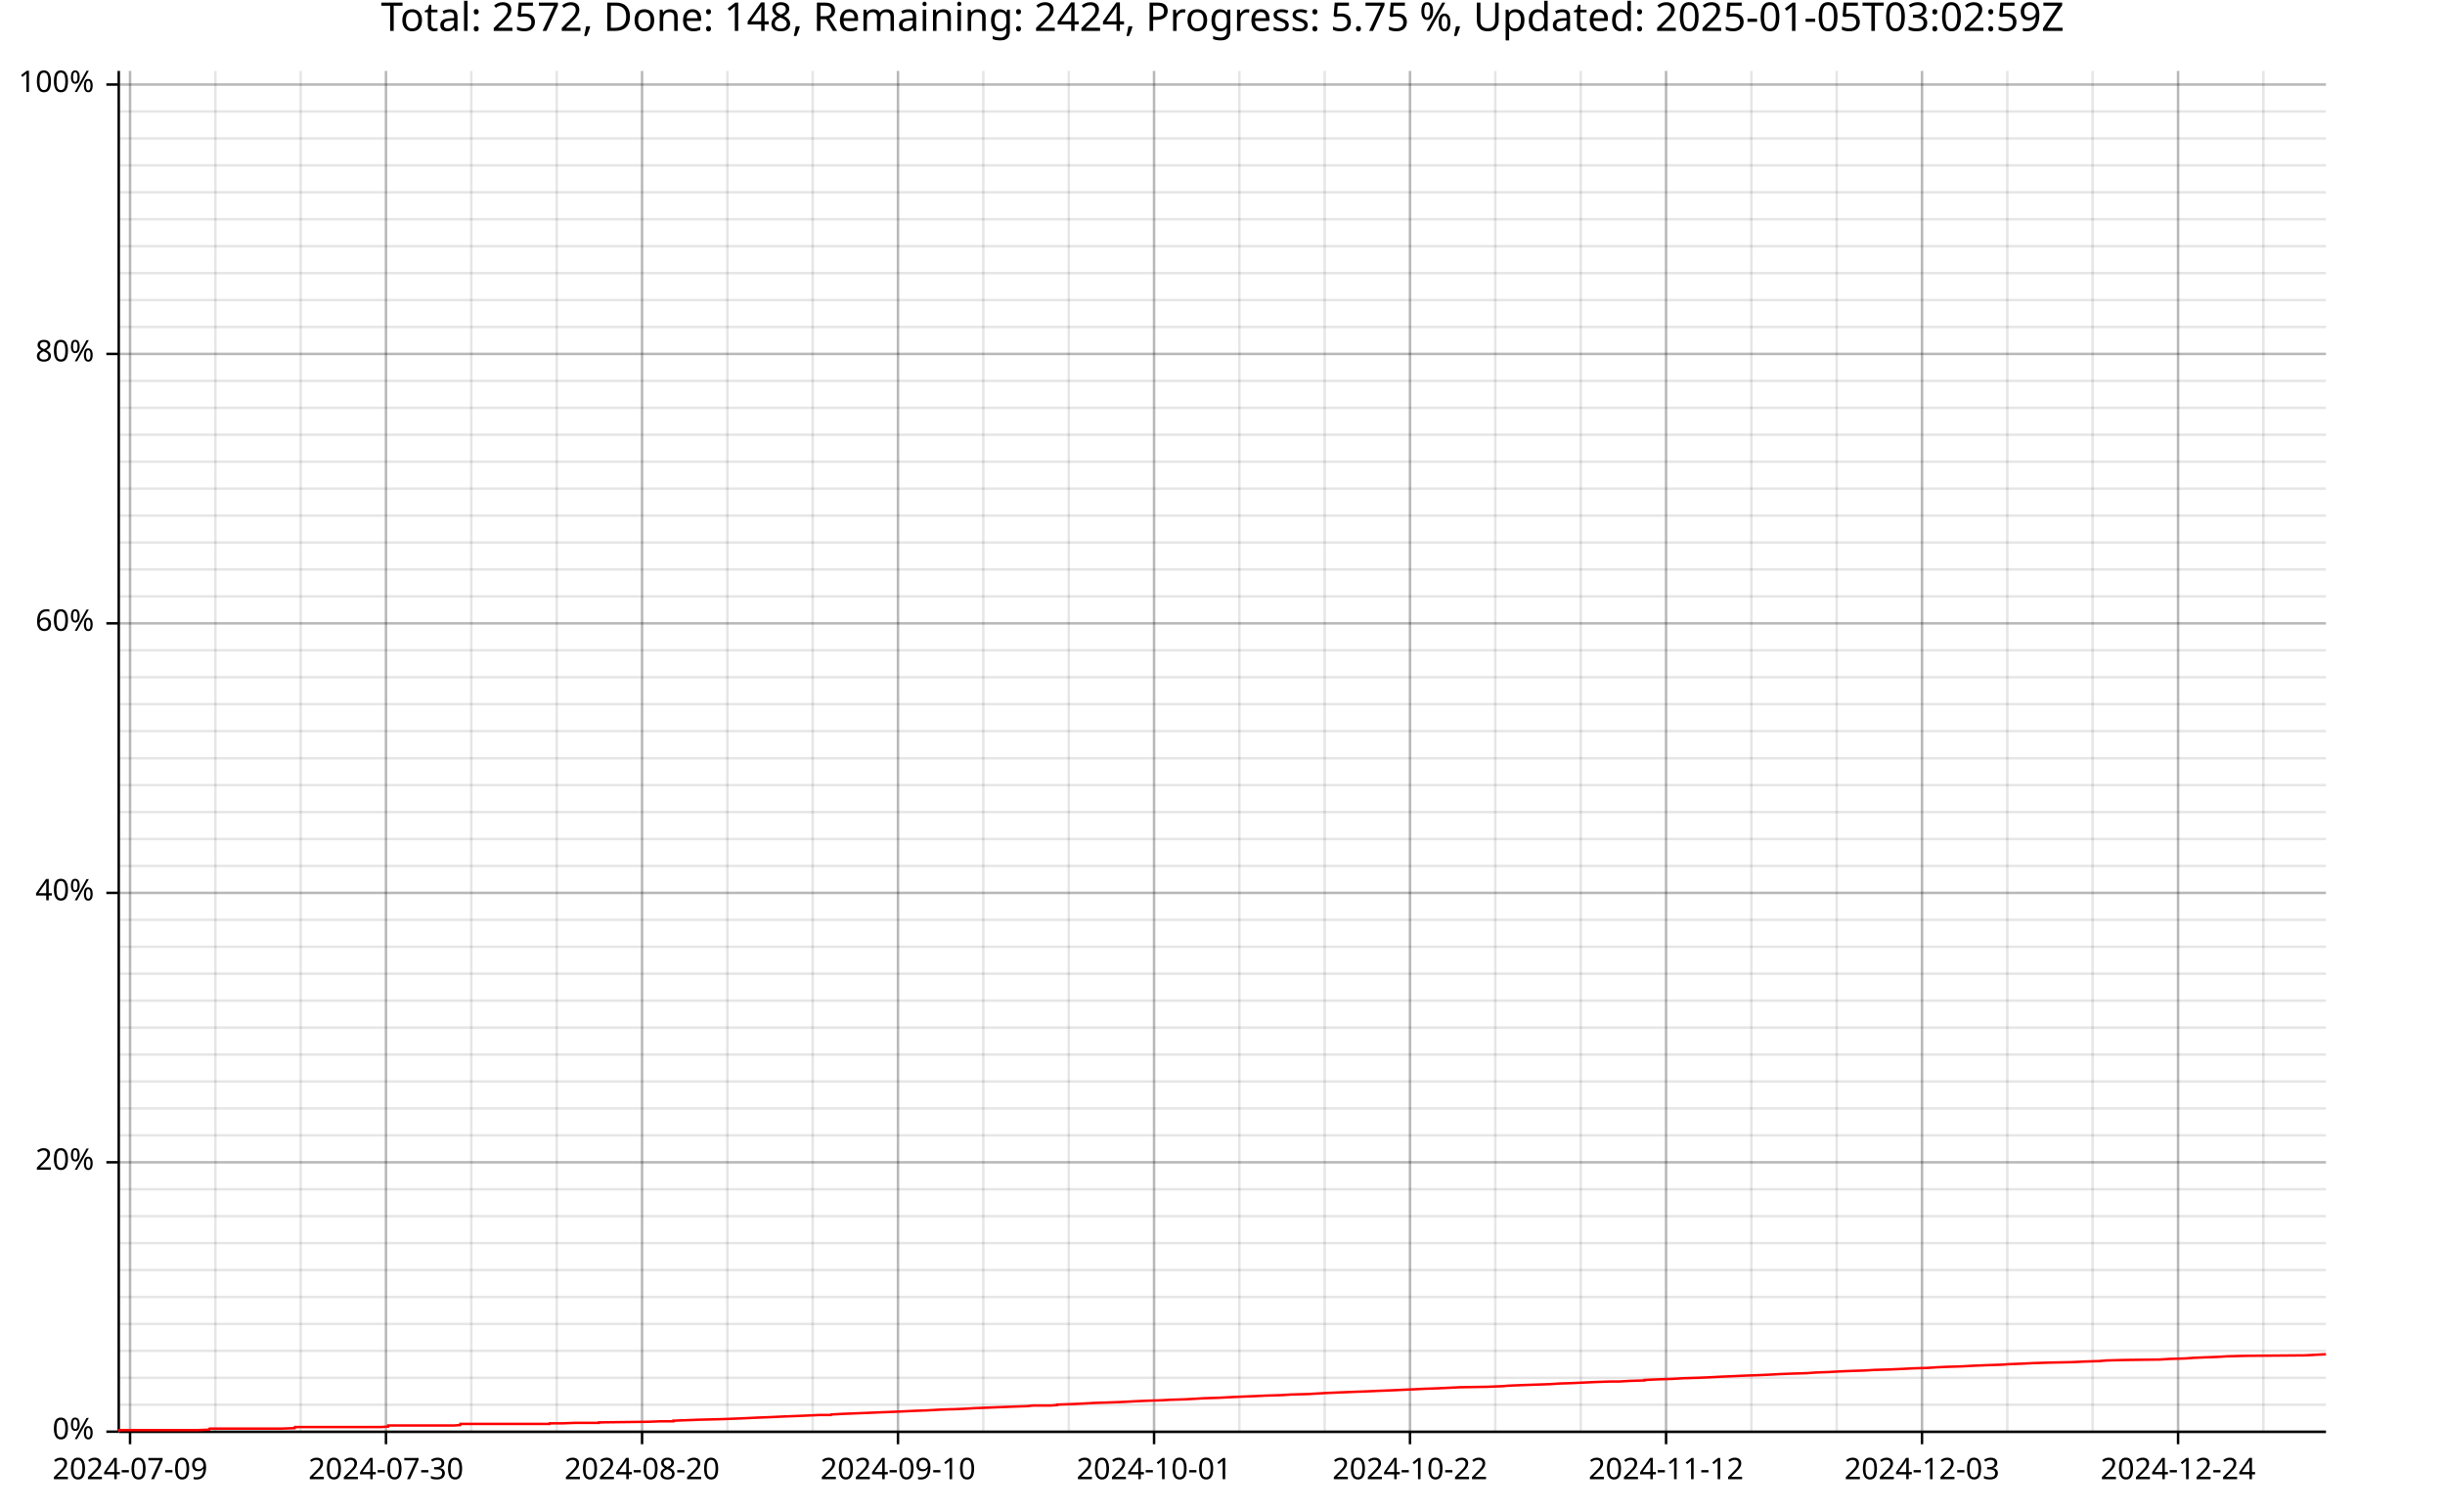
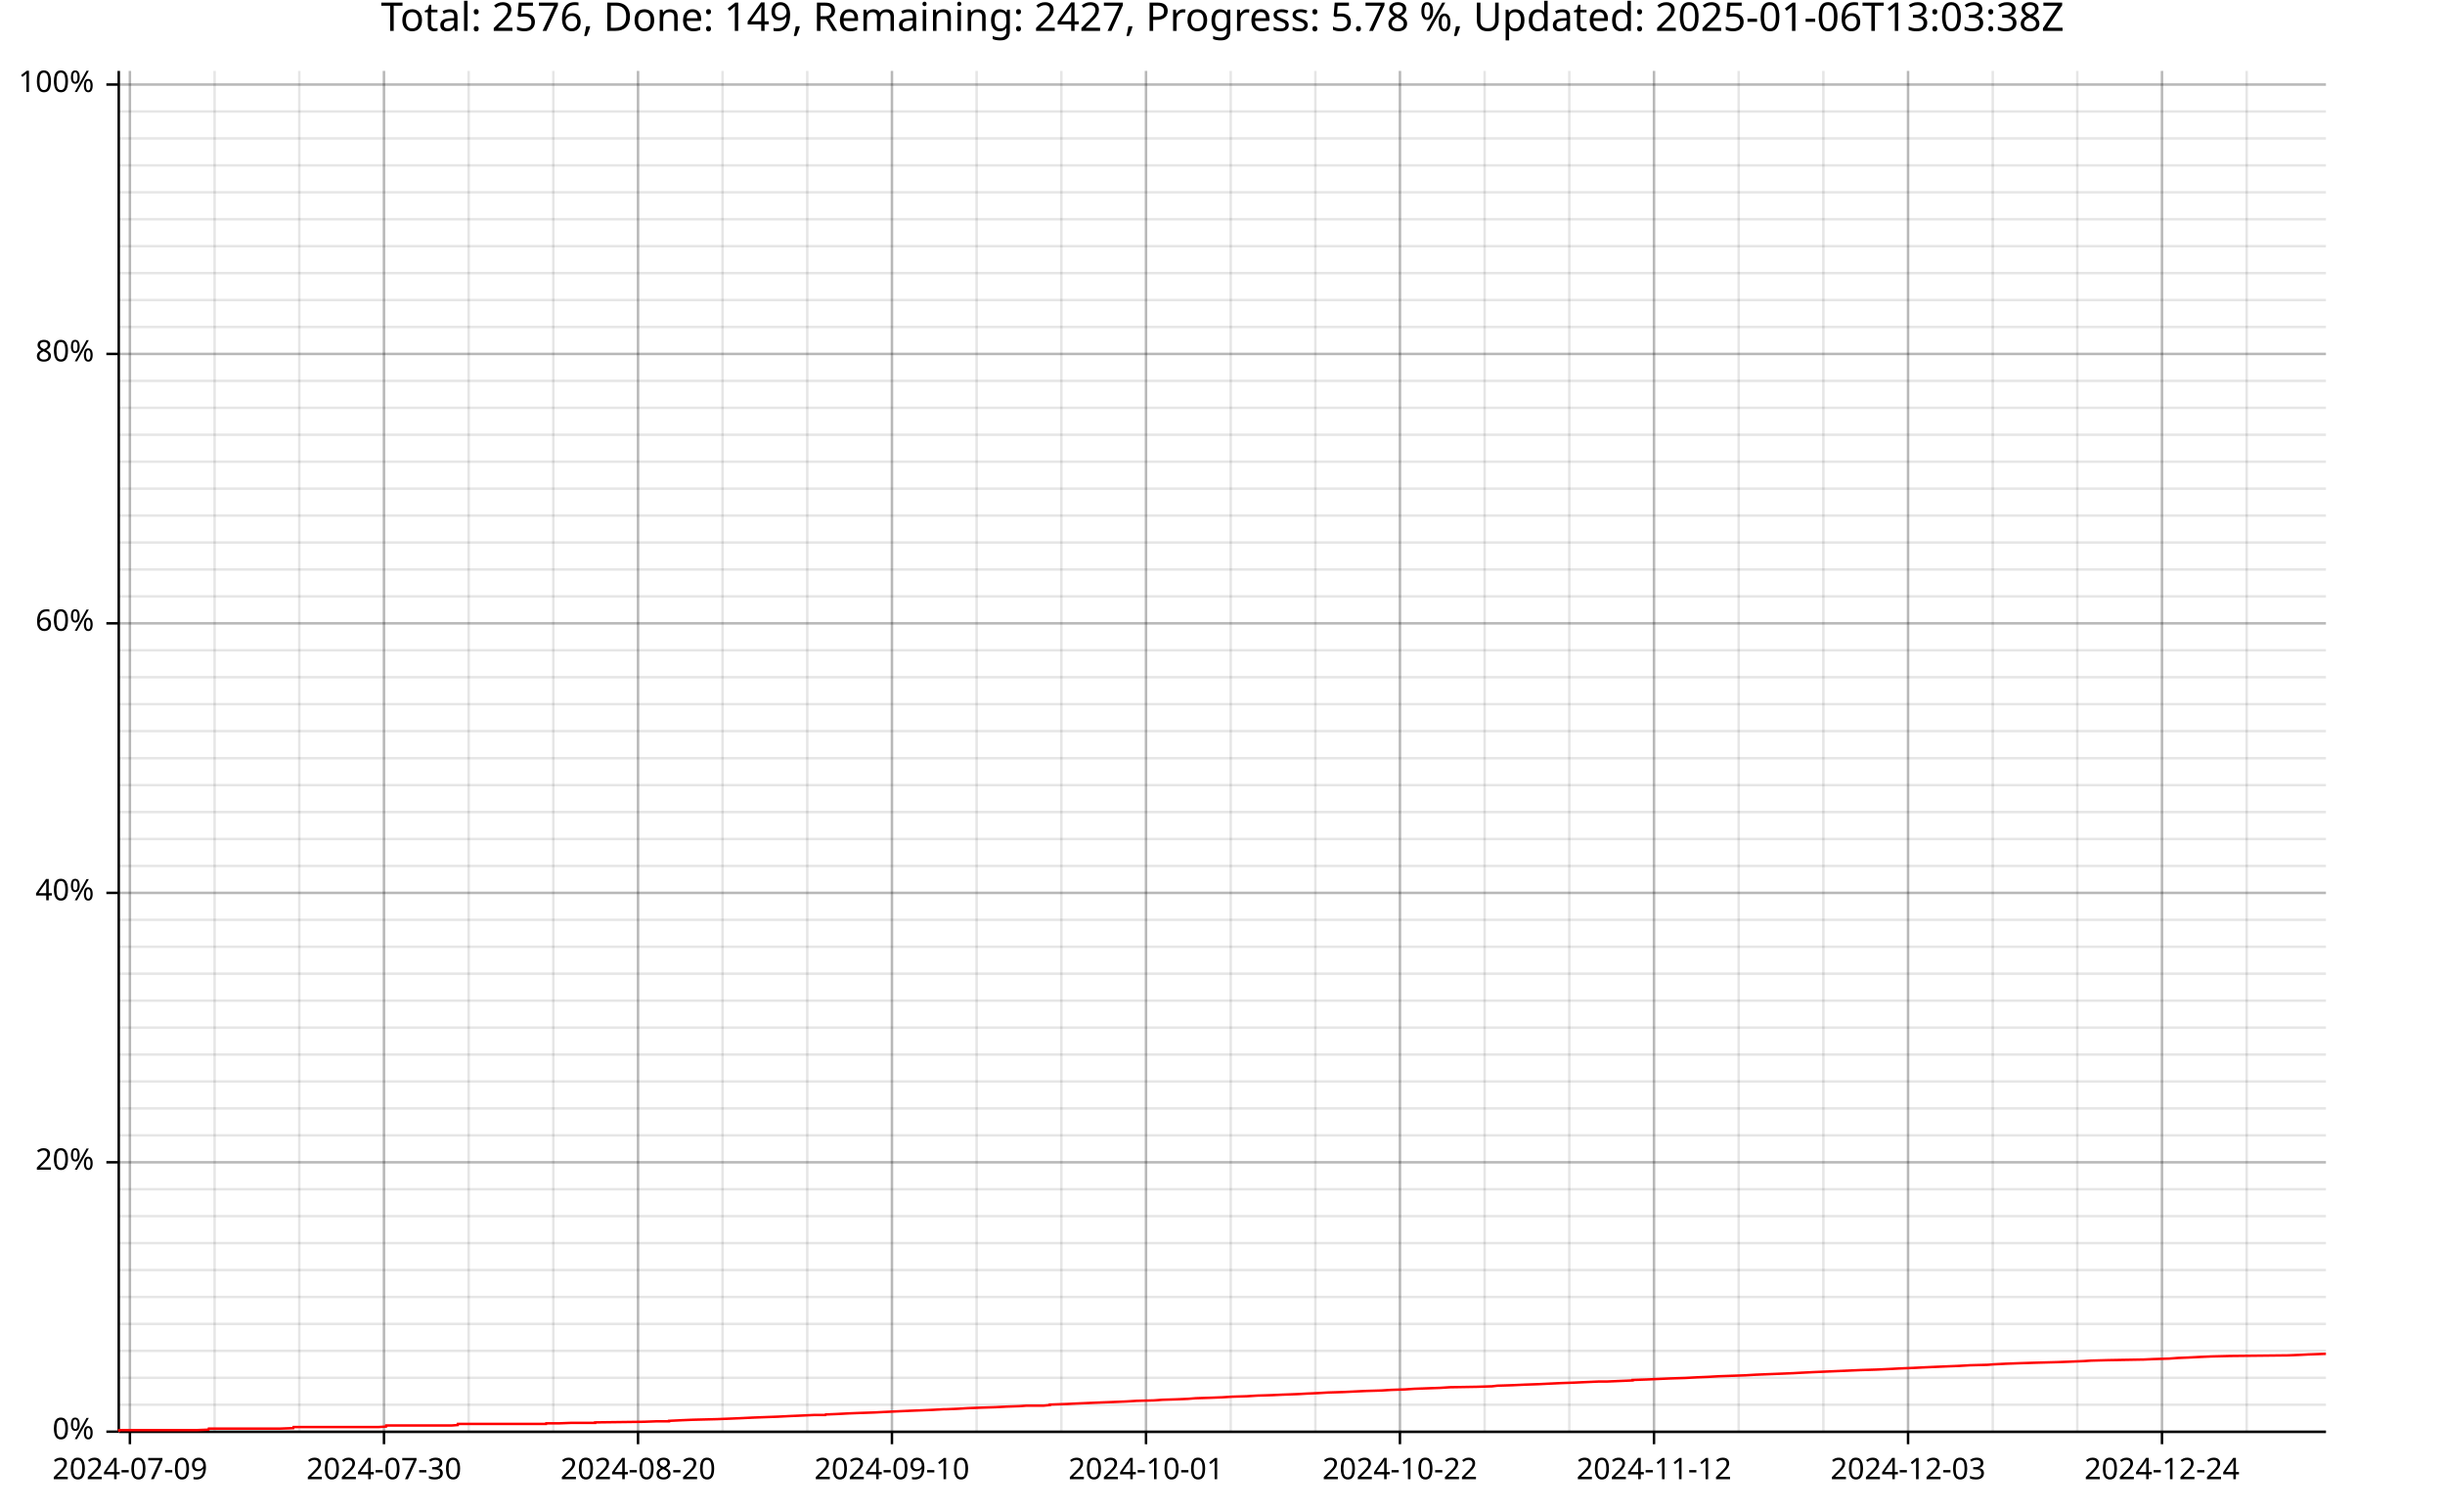
<svg xmlns="http://www.w3.org/2000/svg" width="987" height="610" viewBox="0 0 15792 9760">
  <text x="7896" y="5" dy="0.76em" text-anchor="middle" font-family="sans-serif" font-size="256" opacity="1" fill="#000000">
- Total: 2572, Done: 148, Remaining: 2424, Progress: 5.75 %, Updated: 2025-01-05T03:02:59Z
+ Total: 2576, Done: 149, Remaining: 2427, Progress: 5.78 %, Updated: 2025-01-06T13:03:38Z
</text>
-   <line opacity="0.1" stroke="#000000" stroke-width="16" x1="840" y1="9247" x2="840" y2="458" />
-   <line opacity="0.1" stroke="#000000" stroke-width="16" x1="1391" y1="9247" x2="1391" y2="458" />
-   <line opacity="0.1" stroke="#000000" stroke-width="16" x1="1942" y1="9247" x2="1942" y2="458" />
-   <line opacity="0.1" stroke="#000000" stroke-width="16" x1="2493" y1="9247" x2="2493" y2="458" />
-   <line opacity="0.1" stroke="#000000" stroke-width="16" x1="3044" y1="9247" x2="3044" y2="458" />
-   <line opacity="0.1" stroke="#000000" stroke-width="16" x1="3596" y1="9247" x2="3596" y2="458" />
-   <line opacity="0.1" stroke="#000000" stroke-width="16" x1="4147" y1="9247" x2="4147" y2="458" />
-   <line opacity="0.1" stroke="#000000" stroke-width="16" x1="4698" y1="9247" x2="4698" y2="458" />
-   <line opacity="0.1" stroke="#000000" stroke-width="16" x1="5249" y1="9247" x2="5249" y2="458" />
-   <line opacity="0.1" stroke="#000000" stroke-width="16" x1="5800" y1="9247" x2="5800" y2="458" />
-   <line opacity="0.1" stroke="#000000" stroke-width="16" x1="6351" y1="9247" x2="6351" y2="458" />
-   <line opacity="0.1" stroke="#000000" stroke-width="16" x1="6903" y1="9247" x2="6903" y2="458" />
-   <line opacity="0.1" stroke="#000000" stroke-width="16" x1="7454" y1="9247" x2="7454" y2="458" />
-   <line opacity="0.1" stroke="#000000" stroke-width="16" x1="8005" y1="9247" x2="8005" y2="458" />
-   <line opacity="0.1" stroke="#000000" stroke-width="16" x1="8556" y1="9247" x2="8556" y2="458" />
-   <line opacity="0.1" stroke="#000000" stroke-width="16" x1="9107" y1="9247" x2="9107" y2="458" />
-   <line opacity="0.1" stroke="#000000" stroke-width="16" x1="9658" y1="9247" x2="9658" y2="458" />
-   <line opacity="0.1" stroke="#000000" stroke-width="16" x1="10210" y1="9247" x2="10210" y2="458" />
-   <line opacity="0.1" stroke="#000000" stroke-width="16" x1="10761" y1="9247" x2="10761" y2="458" />
-   <line opacity="0.1" stroke="#000000" stroke-width="16" x1="11312" y1="9247" x2="11312" y2="458" />
-   <line opacity="0.1" stroke="#000000" stroke-width="16" x1="11863" y1="9247" x2="11863" y2="458" />
-   <line opacity="0.1" stroke="#000000" stroke-width="16" x1="12414" y1="9247" x2="12414" y2="458" />
-   <line opacity="0.1" stroke="#000000" stroke-width="16" x1="12965" y1="9247" x2="12965" y2="458" />
-   <line opacity="0.1" stroke="#000000" stroke-width="16" x1="13516" y1="9247" x2="13516" y2="458" />
-   <line opacity="0.1" stroke="#000000" stroke-width="16" x1="14068" y1="9247" x2="14068" y2="458" />
-   <line opacity="0.1" stroke="#000000" stroke-width="16" x1="14619" y1="9247" x2="14619" y2="458" />
+   <line opacity="0.1" stroke="#000000" stroke-width="16" x1="839" y1="9247" x2="839" y2="458" />
+   <line opacity="0.1" stroke="#000000" stroke-width="16" x1="1386" y1="9247" x2="1386" y2="458" />
+   <line opacity="0.1" stroke="#000000" stroke-width="16" x1="1933" y1="9247" x2="1933" y2="458" />
+   <line opacity="0.1" stroke="#000000" stroke-width="16" x1="2480" y1="9247" x2="2480" y2="458" />
+   <line opacity="0.1" stroke="#000000" stroke-width="16" x1="3027" y1="9247" x2="3027" y2="458" />
+   <line opacity="0.1" stroke="#000000" stroke-width="16" x1="3574" y1="9247" x2="3574" y2="458" />
+   <line opacity="0.1" stroke="#000000" stroke-width="16" x1="4121" y1="9247" x2="4121" y2="458" />
+   <line opacity="0.1" stroke="#000000" stroke-width="16" x1="4667" y1="9247" x2="4667" y2="458" />
+   <line opacity="0.1" stroke="#000000" stroke-width="16" x1="5214" y1="9247" x2="5214" y2="458" />
+   <line opacity="0.1" stroke="#000000" stroke-width="16" x1="5761" y1="9247" x2="5761" y2="458" />
+   <line opacity="0.1" stroke="#000000" stroke-width="16" x1="6308" y1="9247" x2="6308" y2="458" />
+   <line opacity="0.1" stroke="#000000" stroke-width="16" x1="6855" y1="9247" x2="6855" y2="458" />
+   <line opacity="0.1" stroke="#000000" stroke-width="16" x1="7402" y1="9247" x2="7402" y2="458" />
+   <line opacity="0.1" stroke="#000000" stroke-width="16" x1="7949" y1="9247" x2="7949" y2="458" />
+   <line opacity="0.1" stroke="#000000" stroke-width="16" x1="8496" y1="9247" x2="8496" y2="458" />
+   <line opacity="0.1" stroke="#000000" stroke-width="16" x1="9042" y1="9247" x2="9042" y2="458" />
+   <line opacity="0.1" stroke="#000000" stroke-width="16" x1="9589" y1="9247" x2="9589" y2="458" />
+   <line opacity="0.1" stroke="#000000" stroke-width="16" x1="10136" y1="9247" x2="10136" y2="458" />
+   <line opacity="0.1" stroke="#000000" stroke-width="16" x1="10683" y1="9247" x2="10683" y2="458" />
+   <line opacity="0.1" stroke="#000000" stroke-width="16" x1="11230" y1="9247" x2="11230" y2="458" />
+   <line opacity="0.1" stroke="#000000" stroke-width="16" x1="11777" y1="9247" x2="11777" y2="458" />
+   <line opacity="0.1" stroke="#000000" stroke-width="16" x1="12324" y1="9247" x2="12324" y2="458" />
+   <line opacity="0.1" stroke="#000000" stroke-width="16" x1="12871" y1="9247" x2="12871" y2="458" />
+   <line opacity="0.1" stroke="#000000" stroke-width="16" x1="13417" y1="9247" x2="13417" y2="458" />
+   <line opacity="0.1" stroke="#000000" stroke-width="16" x1="13964" y1="9247" x2="13964" y2="458" />
+   <line opacity="0.1" stroke="#000000" stroke-width="16" x1="14511" y1="9247" x2="14511" y2="458" />
  <line opacity="0.1" stroke="#000000" stroke-width="16" x1="768" y1="9247" x2="15023" y2="9247" />
  <line opacity="0.1" stroke="#000000" stroke-width="16" x1="768" y1="9073" x2="15023" y2="9073" />
  <line opacity="0.1" stroke="#000000" stroke-width="16" x1="768" y1="8899" x2="15023" y2="8899" />
  <line opacity="0.1" stroke="#000000" stroke-width="16" x1="768" y1="8725" x2="15023" y2="8725" />
  <line opacity="0.1" stroke="#000000" stroke-width="16" x1="768" y1="8551" x2="15023" y2="8551" />
  <line opacity="0.1" stroke="#000000" stroke-width="16" x1="768" y1="8377" x2="15023" y2="8377" />
  <line opacity="0.1" stroke="#000000" stroke-width="16" x1="768" y1="8203" x2="15023" y2="8203" />
  <line opacity="0.1" stroke="#000000" stroke-width="16" x1="768" y1="8029" x2="15023" y2="8029" />
  <line opacity="0.1" stroke="#000000" stroke-width="16" x1="768" y1="7855" x2="15023" y2="7855" />
  <line opacity="0.1" stroke="#000000" stroke-width="16" x1="768" y1="7681" x2="15023" y2="7681" />
  <line opacity="0.1" stroke="#000000" stroke-width="16" x1="768" y1="7507" x2="15023" y2="7507" />
  <line opacity="0.1" stroke="#000000" stroke-width="16" x1="768" y1="7333" x2="15023" y2="7333" />
  <line opacity="0.1" stroke="#000000" stroke-width="16" x1="768" y1="7159" x2="15023" y2="7159" />
  <line opacity="0.1" stroke="#000000" stroke-width="16" x1="768" y1="6985" x2="15023" y2="6985" />
  <line opacity="0.1" stroke="#000000" stroke-width="16" x1="768" y1="6811" x2="15023" y2="6811" />
  <line opacity="0.1" stroke="#000000" stroke-width="16" x1="768" y1="6637" x2="15023" y2="6637" />
  <line opacity="0.1" stroke="#000000" stroke-width="16" x1="768" y1="6463" x2="15023" y2="6463" />
  <line opacity="0.1" stroke="#000000" stroke-width="16" x1="768" y1="6289" x2="15023" y2="6289" />
  <line opacity="0.1" stroke="#000000" stroke-width="16" x1="768" y1="6115" x2="15023" y2="6115" />
  <line opacity="0.1" stroke="#000000" stroke-width="16" x1="768" y1="5941" x2="15023" y2="5941" />
  <line opacity="0.1" stroke="#000000" stroke-width="16" x1="768" y1="5767" x2="15023" y2="5767" />
  <line opacity="0.1" stroke="#000000" stroke-width="16" x1="768" y1="5593" x2="15023" y2="5593" />
  <line opacity="0.1" stroke="#000000" stroke-width="16" x1="768" y1="5419" x2="15023" y2="5419" />
  <line opacity="0.1" stroke="#000000" stroke-width="16" x1="768" y1="5245" x2="15023" y2="5245" />
  <line opacity="0.1" stroke="#000000" stroke-width="16" x1="768" y1="5071" x2="15023" y2="5071" />
  <line opacity="0.1" stroke="#000000" stroke-width="16" x1="768" y1="4897" x2="15023" y2="4897" />
  <line opacity="0.1" stroke="#000000" stroke-width="16" x1="768" y1="4722" x2="15023" y2="4722" />
  <line opacity="0.1" stroke="#000000" stroke-width="16" x1="768" y1="4548" x2="15023" y2="4548" />
  <line opacity="0.1" stroke="#000000" stroke-width="16" x1="768" y1="4374" x2="15023" y2="4374" />
  <line opacity="0.1" stroke="#000000" stroke-width="16" x1="768" y1="4200" x2="15023" y2="4200" />
  <line opacity="0.1" stroke="#000000" stroke-width="16" x1="768" y1="4026" x2="15023" y2="4026" />
  <line opacity="0.1" stroke="#000000" stroke-width="16" x1="768" y1="3852" x2="15023" y2="3852" />
  <line opacity="0.1" stroke="#000000" stroke-width="16" x1="768" y1="3678" x2="15023" y2="3678" />
  <line opacity="0.1" stroke="#000000" stroke-width="16" x1="768" y1="3504" x2="15023" y2="3504" />
  <line opacity="0.1" stroke="#000000" stroke-width="16" x1="768" y1="3330" x2="15023" y2="3330" />
  <line opacity="0.1" stroke="#000000" stroke-width="16" x1="768" y1="3156" x2="15023" y2="3156" />
  <line opacity="0.1" stroke="#000000" stroke-width="16" x1="768" y1="2982" x2="15023" y2="2982" />
  <line opacity="0.1" stroke="#000000" stroke-width="16" x1="768" y1="2808" x2="15023" y2="2808" />
  <line opacity="0.1" stroke="#000000" stroke-width="16" x1="768" y1="2634" x2="15023" y2="2634" />
  <line opacity="0.1" stroke="#000000" stroke-width="16" x1="768" y1="2460" x2="15023" y2="2460" />
  <line opacity="0.1" stroke="#000000" stroke-width="16" x1="768" y1="2286" x2="15023" y2="2286" />
  <line opacity="0.1" stroke="#000000" stroke-width="16" x1="768" y1="2112" x2="15023" y2="2112" />
  <line opacity="0.1" stroke="#000000" stroke-width="16" x1="768" y1="1938" x2="15023" y2="1938" />
  <line opacity="0.1" stroke="#000000" stroke-width="16" x1="768" y1="1764" x2="15023" y2="1764" />
  <line opacity="0.1" stroke="#000000" stroke-width="16" x1="768" y1="1590" x2="15023" y2="1590" />
  <line opacity="0.1" stroke="#000000" stroke-width="16" x1="768" y1="1416" x2="15023" y2="1416" />
  <line opacity="0.1" stroke="#000000" stroke-width="16" x1="768" y1="1242" x2="15023" y2="1242" />
  <line opacity="0.1" stroke="#000000" stroke-width="16" x1="768" y1="1068" x2="15023" y2="1068" />
  <line opacity="0.1" stroke="#000000" stroke-width="16" x1="768" y1="894" x2="15023" y2="894" />
  <line opacity="0.1" stroke="#000000" stroke-width="16" x1="768" y1="720" x2="15023" y2="720" />
  <line opacity="0.1" stroke="#000000" stroke-width="16" x1="768" y1="546" x2="15023" y2="546" />
-   <line opacity="0.2" stroke="#000000" stroke-width="16" x1="840" y1="9247" x2="840" y2="458" />
-   <line opacity="0.2" stroke="#000000" stroke-width="16" x1="2493" y1="9247" x2="2493" y2="458" />
-   <line opacity="0.2" stroke="#000000" stroke-width="16" x1="4147" y1="9247" x2="4147" y2="458" />
-   <line opacity="0.2" stroke="#000000" stroke-width="16" x1="5800" y1="9247" x2="5800" y2="458" />
-   <line opacity="0.2" stroke="#000000" stroke-width="16" x1="7454" y1="9247" x2="7454" y2="458" />
-   <line opacity="0.2" stroke="#000000" stroke-width="16" x1="9107" y1="9247" x2="9107" y2="458" />
-   <line opacity="0.2" stroke="#000000" stroke-width="16" x1="10761" y1="9247" x2="10761" y2="458" />
-   <line opacity="0.2" stroke="#000000" stroke-width="16" x1="12414" y1="9247" x2="12414" y2="458" />
-   <line opacity="0.2" stroke="#000000" stroke-width="16" x1="14068" y1="9247" x2="14068" y2="458" />
+   <line opacity="0.2" stroke="#000000" stroke-width="16" x1="839" y1="9247" x2="839" y2="458" />
+   <line opacity="0.2" stroke="#000000" stroke-width="16" x1="2480" y1="9247" x2="2480" y2="458" />
+   <line opacity="0.2" stroke="#000000" stroke-width="16" x1="4121" y1="9247" x2="4121" y2="458" />
+   <line opacity="0.2" stroke="#000000" stroke-width="16" x1="5761" y1="9247" x2="5761" y2="458" />
+   <line opacity="0.2" stroke="#000000" stroke-width="16" x1="7402" y1="9247" x2="7402" y2="458" />
+   <line opacity="0.2" stroke="#000000" stroke-width="16" x1="9042" y1="9247" x2="9042" y2="458" />
+   <line opacity="0.2" stroke="#000000" stroke-width="16" x1="10683" y1="9247" x2="10683" y2="458" />
+   <line opacity="0.2" stroke="#000000" stroke-width="16" x1="12324" y1="9247" x2="12324" y2="458" />
+   <line opacity="0.2" stroke="#000000" stroke-width="16" x1="13964" y1="9247" x2="13964" y2="458" />
  <line opacity="0.2" stroke="#000000" stroke-width="16" x1="768" y1="9247" x2="15023" y2="9247" />
  <line opacity="0.2" stroke="#000000" stroke-width="16" x1="768" y1="7507" x2="15023" y2="7507" />
  <line opacity="0.2" stroke="#000000" stroke-width="16" x1="768" y1="5767" x2="15023" y2="5767" />
  <line opacity="0.2" stroke="#000000" stroke-width="16" x1="768" y1="4026" x2="15023" y2="4026" />
  <line opacity="0.2" stroke="#000000" stroke-width="16" x1="768" y1="2286" x2="15023" y2="2286" />
  <line opacity="0.2" stroke="#000000" stroke-width="16" x1="768" y1="546" x2="15023" y2="546" />
  <polyline fill="none" opacity="1" stroke="#000000" stroke-width="16" points="767,458 767,9247 " />
  <text x="608" y="9247" dy="0.5ex" text-anchor="end" font-family="sans-serif" font-size="192" opacity="1" fill="#000000">
0%
</text>
  <polyline fill="none" opacity="1" stroke="#000000" stroke-width="16" points="687,9247 767,9247 " />
  <text x="608" y="7507" dy="0.5ex" text-anchor="end" font-family="sans-serif" font-size="192" opacity="1" fill="#000000">
20%
</text>
  <polyline fill="none" opacity="1" stroke="#000000" stroke-width="16" points="687,7507 767,7507 " />
  <text x="608" y="5767" dy="0.5ex" text-anchor="end" font-family="sans-serif" font-size="192" opacity="1" fill="#000000">
40%
</text>
  <polyline fill="none" opacity="1" stroke="#000000" stroke-width="16" points="687,5767 767,5767 " />
  <text x="608" y="4026" dy="0.5ex" text-anchor="end" font-family="sans-serif" font-size="192" opacity="1" fill="#000000">
60%
</text>
  <polyline fill="none" opacity="1" stroke="#000000" stroke-width="16" points="687,4026 767,4026 " />
  <text x="608" y="2286" dy="0.5ex" text-anchor="end" font-family="sans-serif" font-size="192" opacity="1" fill="#000000">
80%
</text>
  <polyline fill="none" opacity="1" stroke="#000000" stroke-width="16" points="687,2286 767,2286 " />
  <text x="608" y="546" dy="0.5ex" text-anchor="end" font-family="sans-serif" font-size="192" opacity="1" fill="#000000">
100%
</text>
  <polyline fill="none" opacity="1" stroke="#000000" stroke-width="16" points="687,546 767,546 " />
  <polyline fill="none" opacity="1" stroke="#000000" stroke-width="16" points="768,9248 15023,9248 " />
-   <text x="840" y="9408" dy="0.76em" text-anchor="middle" font-family="sans-serif" font-size="192" opacity="1" fill="#000000">
+   <text x="839" y="9408" dy="0.76em" text-anchor="middle" font-family="sans-serif" font-size="192" opacity="1" fill="#000000">
2024-07-09
</text>
-   <polyline fill="none" opacity="1" stroke="#000000" stroke-width="16" points="840,9248 840,9328 " />
-   <text x="2493" y="9408" dy="0.76em" text-anchor="middle" font-family="sans-serif" font-size="192" opacity="1" fill="#000000">
+   <polyline fill="none" opacity="1" stroke="#000000" stroke-width="16" points="839,9248 839,9328 " />
+   <text x="2480" y="9408" dy="0.76em" text-anchor="middle" font-family="sans-serif" font-size="192" opacity="1" fill="#000000">
2024-07-30
</text>
-   <polyline fill="none" opacity="1" stroke="#000000" stroke-width="16" points="2493,9248 2493,9328 " />
-   <text x="4147" y="9408" dy="0.76em" text-anchor="middle" font-family="sans-serif" font-size="192" opacity="1" fill="#000000">
+   <polyline fill="none" opacity="1" stroke="#000000" stroke-width="16" points="2480,9248 2480,9328 " />
+   <text x="4121" y="9408" dy="0.76em" text-anchor="middle" font-family="sans-serif" font-size="192" opacity="1" fill="#000000">
2024-08-20
</text>
-   <polyline fill="none" opacity="1" stroke="#000000" stroke-width="16" points="4147,9248 4147,9328 " />
-   <text x="5800" y="9408" dy="0.76em" text-anchor="middle" font-family="sans-serif" font-size="192" opacity="1" fill="#000000">
+   <polyline fill="none" opacity="1" stroke="#000000" stroke-width="16" points="4121,9248 4121,9328 " />
+   <text x="5761" y="9408" dy="0.76em" text-anchor="middle" font-family="sans-serif" font-size="192" opacity="1" fill="#000000">
2024-09-10
</text>
-   <polyline fill="none" opacity="1" stroke="#000000" stroke-width="16" points="5800,9248 5800,9328 " />
-   <text x="7454" y="9408" dy="0.76em" text-anchor="middle" font-family="sans-serif" font-size="192" opacity="1" fill="#000000">
+   <polyline fill="none" opacity="1" stroke="#000000" stroke-width="16" points="5761,9248 5761,9328 " />
+   <text x="7402" y="9408" dy="0.76em" text-anchor="middle" font-family="sans-serif" font-size="192" opacity="1" fill="#000000">
2024-10-01
</text>
-   <polyline fill="none" opacity="1" stroke="#000000" stroke-width="16" points="7454,9248 7454,9328 " />
-   <text x="9107" y="9408" dy="0.76em" text-anchor="middle" font-family="sans-serif" font-size="192" opacity="1" fill="#000000">
+   <polyline fill="none" opacity="1" stroke="#000000" stroke-width="16" points="7402,9248 7402,9328 " />
+   <text x="9042" y="9408" dy="0.76em" text-anchor="middle" font-family="sans-serif" font-size="192" opacity="1" fill="#000000">
2024-10-22
</text>
-   <polyline fill="none" opacity="1" stroke="#000000" stroke-width="16" points="9107,9248 9107,9328 " />
-   <text x="10761" y="9408" dy="0.76em" text-anchor="middle" font-family="sans-serif" font-size="192" opacity="1" fill="#000000">
+   <polyline fill="none" opacity="1" stroke="#000000" stroke-width="16" points="9042,9248 9042,9328 " />
+   <text x="10683" y="9408" dy="0.76em" text-anchor="middle" font-family="sans-serif" font-size="192" opacity="1" fill="#000000">
2024-11-12
</text>
-   <polyline fill="none" opacity="1" stroke="#000000" stroke-width="16" points="10761,9248 10761,9328 " />
-   <text x="12414" y="9408" dy="0.76em" text-anchor="middle" font-family="sans-serif" font-size="192" opacity="1" fill="#000000">
+   <polyline fill="none" opacity="1" stroke="#000000" stroke-width="16" points="10683,9248 10683,9328 " />
+   <text x="12324" y="9408" dy="0.76em" text-anchor="middle" font-family="sans-serif" font-size="192" opacity="1" fill="#000000">
2024-12-03
</text>
-   <polyline fill="none" opacity="1" stroke="#000000" stroke-width="16" points="12414,9248 12414,9328 " />
-   <text x="14068" y="9408" dy="0.76em" text-anchor="middle" font-family="sans-serif" font-size="192" opacity="1" fill="#000000">
+   <polyline fill="none" opacity="1" stroke="#000000" stroke-width="16" points="12324,9248 12324,9328 " />
+   <text x="13964" y="9408" dy="0.76em" text-anchor="middle" font-family="sans-serif" font-size="192" opacity="1" fill="#000000">
2024-12-24
</text>
-   <polyline fill="none" opacity="1" stroke="#000000" stroke-width="16" points="14068,9248 14068,9328 " />
-   <polyline fill="none" opacity="1" stroke="#FF0000" stroke-width="16" points="768,9247 769,9244 770,9241 770,9237 878,9237 957,9237 1035,9237 1119,9237 1194,9237 1273,9237 1350,9234 1351,9234 1352,9231 1352,9231 1354,9227 1434,9227 1512,9227 1514,9227 1592,9227 1670,9227 1820,9227 1821,9227 1903,9224 1904,9220 1905,9217 1985,9217 2064,9217 2210,9217 2210,9217 2296,9217 2460,9217 2460,9217 2507,9214 2508,9210 2508,9210 2508,9207 2535,9207 2535,9207 2614,9207 2696,9207 2772,9207 2849,9207 2933,9207 2973,9204 2974,9200 2974,9197 3086,9197 3168,9197 3244,9197 3319,9197 3319,9197 3321,9197 3401,9197 3471,9197 3471,9197 3549,9197 3550,9193 3550,9193 3550,9193 3635,9193 3715,9190 3716,9190 3781,9190 3868,9190 3868,9187 3869,9187 4186,9183 4187,9183 4268,9180 4269,9180 4349,9180 4349,9176 4349,9176 4431,9173 4431,9173 4504,9170 4504,9170 4663,9166 4663,9166 4663,9166 4739,9163 4739,9163 4813,9160 4813,9160 4896,9156 4896,9156 4977,9153 4977,9153 5058,9149 5059,9149 5138,9146 5138,9146 5210,9143 5210,9143 5210,9143 5297,9139 5297,9139 5365,9139 5367,9139 5369,9136 5369,9136 5441,9132 5441,9132 5516,9129 5516,9129 5593,9126 5593,9126 5686,9122 5686,9122 5764,9119 5764,9119 5830,9116 5830,9116 5917,9112 5917,9112 5996,9109 5996,9109 6066,9105 6066,9105 6140,9102 6140,9102 6155,9102 6228,9099 6228,9099 6296,9095 6296,9095 6374,9092 6374,9092 6469,9088 6469,9088 6547,9085 6547,9085 6632,9082 6632,9082 6632,9082 6674,9078 6674,9078 6786,9078 6828,9075 6828,9075 6828,9072 6829,9072 6943,9068 6943,9068 7002,9065 7002,9065 7074,9061 7074,9061 7168,9058 7168,9058 7249,9055 7249,9055 7249,9055 7322,9051 7322,9051 7390,9048 7390,9048 7504,9044 7504,9044 7561,9041 7561,9041 7655,9038 7655,9038 7727,9034 7727,9034 7777,9031 7777,9031 7872,9028 7872,9028 7949,9024 7949,9024 8015,9021 8015,9021 8113,9017 8113,9017 8176,9014 8177,9014 8275,9011 8275,9011 8340,9007 8340,9007 8449,9004 8449,9004 8500,9001 8500,9001 8570,8997 8570,8997 8570,8997 8570,8997 8570,8997 8570,8997 8640,8994 8640,8994 8738,8990 8738,8990 8821,8987 8821,8987 8887,8984 8887,8984 8987,8980 8987,8980 9051,8977 9051,8977 9140,8973 9140,8973 9199,8970 9199,8970 9285,8967 9368,8963 9369,8963 9431,8960 9609,8957 9609,8957 9707,8953 9741,8950 9837,8946 9924,8943 10011,8940 10073,8936 10159,8933 10245,8929 10245,8929 10311,8926 10312,8926 10404,8923 10404,8923 10457,8923 10527,8919 10527,8919 10622,8916 10622,8916 10622,8913 10622,8913 10710,8909 10710,8909 10800,8906 10800,8906 10868,8902 10868,8902 10967,8899 10967,8899 11039,8896 11039,8896 11113,8892 11113,8892 11184,8889 11184,8889 11270,8885 11270,8885 11356,8882 11356,8882 11423,8879 11423,8879 11496,8875 11496,8875 11573,8872 11573,8872 11670,8869 11670,8869 11723,8865 11723,8865 11807,8862 11807,8862 11878,8858 11878,8858 11948,8855 11948,8855 12040,8852 12040,8852 12109,8848 12109,8848 12208,8845 12208,8845 12297,8841 12297,8841 12353,8838 12353,8838 12451,8835 12451,8835 12511,8831 12511,8831 12578,8828 12578,8828 12673,8825 12674,8825 12747,8821 12747,8821 12819,8818 12819,8818 12935,8814 12935,8814 12972,8811 12972,8811 13053,8808 13054,8808 13134,8804 13134,8804 13230,8801 13230,8801 13379,8798 13379,8798 13463,8794 13463,8794 13559,8791 13559,8791 13606,8787 13606,8787 13718,8784 13718,8784 13948,8781 13949,8781 14012,8777 14012,8777 14114,8774 14114,8774 14168,8770 14168,8770 14241,8767 14241,8767 14321,8764 14321,8764 14388,8760 14388,8760 14509,8757 14509,8757 14887,8754 14887,8754 14964,8750 15023,8747 " />
+   <polyline fill="none" opacity="1" stroke="#000000" stroke-width="16" points="13964,9248 13964,9328 " />
+   <polyline fill="none" opacity="1" stroke="#FF0000" stroke-width="16" points="768,9247 769,9244 770,9241 770,9237 878,9237 956,9237 1033,9237 1116,9237 1191,9237 1269,9237 1346,9234 1346,9234 1348,9231 1348,9231 1349,9227 1429,9227 1506,9227 1508,9227 1585,9227 1663,9227 1812,9227 1813,9227 1894,9224 1895,9220 1896,9217 1975,9217 2054,9217 2198,9217 2199,9217 2284,9217 2446,9217 2446,9217 2493,9214 2494,9210 2495,9210 2495,9207 2521,9207 2522,9207 2600,9207 2681,9207 2757,9207 2833,9207 2917,9207 2956,9204 2956,9200 2957,9197 3068,9197 3150,9197 3225,9197 3300,9197 3300,9197 3301,9197 3381,9197 3450,9197 3450,9197 3527,9197 3528,9193 3528,9193 3529,9193 3613,9193 3692,9190 3693,9190 3757,9190 3844,9190 3844,9187 3844,9187 4160,9183 4160,9183 4241,9180 4242,9180 4321,9180 4321,9177 4321,9177 4403,9173 4403,9173 4475,9170 4475,9170 4633,9166 4633,9166 4633,9166 4708,9163 4708,9163 4781,9160 4781,9160 4864,9156 4864,9156 4944,9153 4944,9153 5025,9150 5025,9150 5104,9146 5104,9146 5175,9143 5175,9143 5175,9143 5262,9139 5262,9139 5329,9139 5331,9139 5333,9136 5333,9136 5404,9133 5404,9133 5479,9129 5479,9129 5556,9126 5556,9126 5647,9123 5647,9123 5725,9119 5725,9119 5790,9116 5790,9116 5877,9112 5877,9112 5955,9109 5955,9109 6025,9106 6025,9106 6098,9102 6099,9102 6113,9102 6185,9099 6185,9099 6253,9095 6253,9095 6331,9092 6331,9092 6425,9089 6425,9089 6503,9085 6503,9085 6586,9082 6586,9082 6586,9082 6628,9079 6628,9079 6739,9079 6781,9075 6781,9075 6781,9072 6781,9072 6895,9068 6895,9068 6954,9065 6954,9065 7025,9062 7025,9062 7118,9058 7118,9058 7198,9055 7198,9055 7198,9055 7271,9052 7271,9052 7339,9048 7339,9048 7452,9045 7452,9045 7508,9041 7508,9041 7601,9038 7601,9038 7673,9035 7673,9035 7722,9031 7722,9031 7817,9028 7817,9028 7893,9025 7894,9025 7959,9021 7959,9021 8056,9018 8056,9018 8119,9014 8119,9014 8217,9011 8217,9011 8281,9008 8281,9008 8389,9004 8389,9004 8440,9001 8440,9001 8509,8998 8510,8998 8510,8998 8510,8998 8510,8998 8510,8998 8578,8994 8578,8994 8676,8991 8676,8991 8758,8987 8758,8987 8824,8984 8824,8984 8923,8981 8923,8981 8987,8977 8987,8977 9075,8974 9075,8974 9134,8970 9134,8970 9218,8967 9302,8964 9302,8964 9364,8960 9540,8957 9540,8957 9637,8954 9671,8950 9766,8947 9853,8943 9940,8940 10001,8937 10086,8933 10171,8930 10171,8930 10237,8927 10237,8927 10329,8923 10329,8923 10381,8923 10451,8920 10451,8920 10545,8916 10545,8916 10545,8913 10545,8913 10632,8910 10633,8910 10722,8906 10722,8906 10790,8903 10790,8903 10887,8900 10887,8900 10959,8896 10959,8896 11032,8893 11032,8893 11103,8889 11103,8889 11188,8886 11188,8886 11273,8883 11273,8883 11340,8879 11340,8879 11413,8876 11413,8876 11489,8873 11489,8873 11585,8869 11585,8869 11638,8866 11638,8866 11721,8862 11721,8862 11791,8859 11791,8859 11861,8856 11861,8856 11952,8852 11952,8852 12021,8849 12021,8849 12119,8846 12119,8846 12207,8842 12207,8842 12263,8839 12263,8839 12360,8835 12360,8835 12420,8832 12420,8832 12486,8829 12486,8829 12581,8825 12581,8825 12654,8822 12654,8822 12725,8818 12725,8818 12840,8815 12840,8815 12877,8812 12877,8812 12957,8808 12958,8808 13038,8805 13038,8805 13133,8802 13133,8802 13281,8798 13281,8798 13365,8795 13365,8795 13459,8791 13459,8791 13507,8788 13507,8788 13618,8785 13618,8785 13846,8781 13846,8781 13909,8778 13909,8778 14010,8775 14010,8775 14064,8771 14064,8771 14136,8768 14136,8768 14216,8764 14216,8764 14283,8761 14283,8761 14403,8758 14403,8758 14778,8754 14778,8754 14854,8751 14912,8748 14912,8748 15023,8744 " />
</svg>
